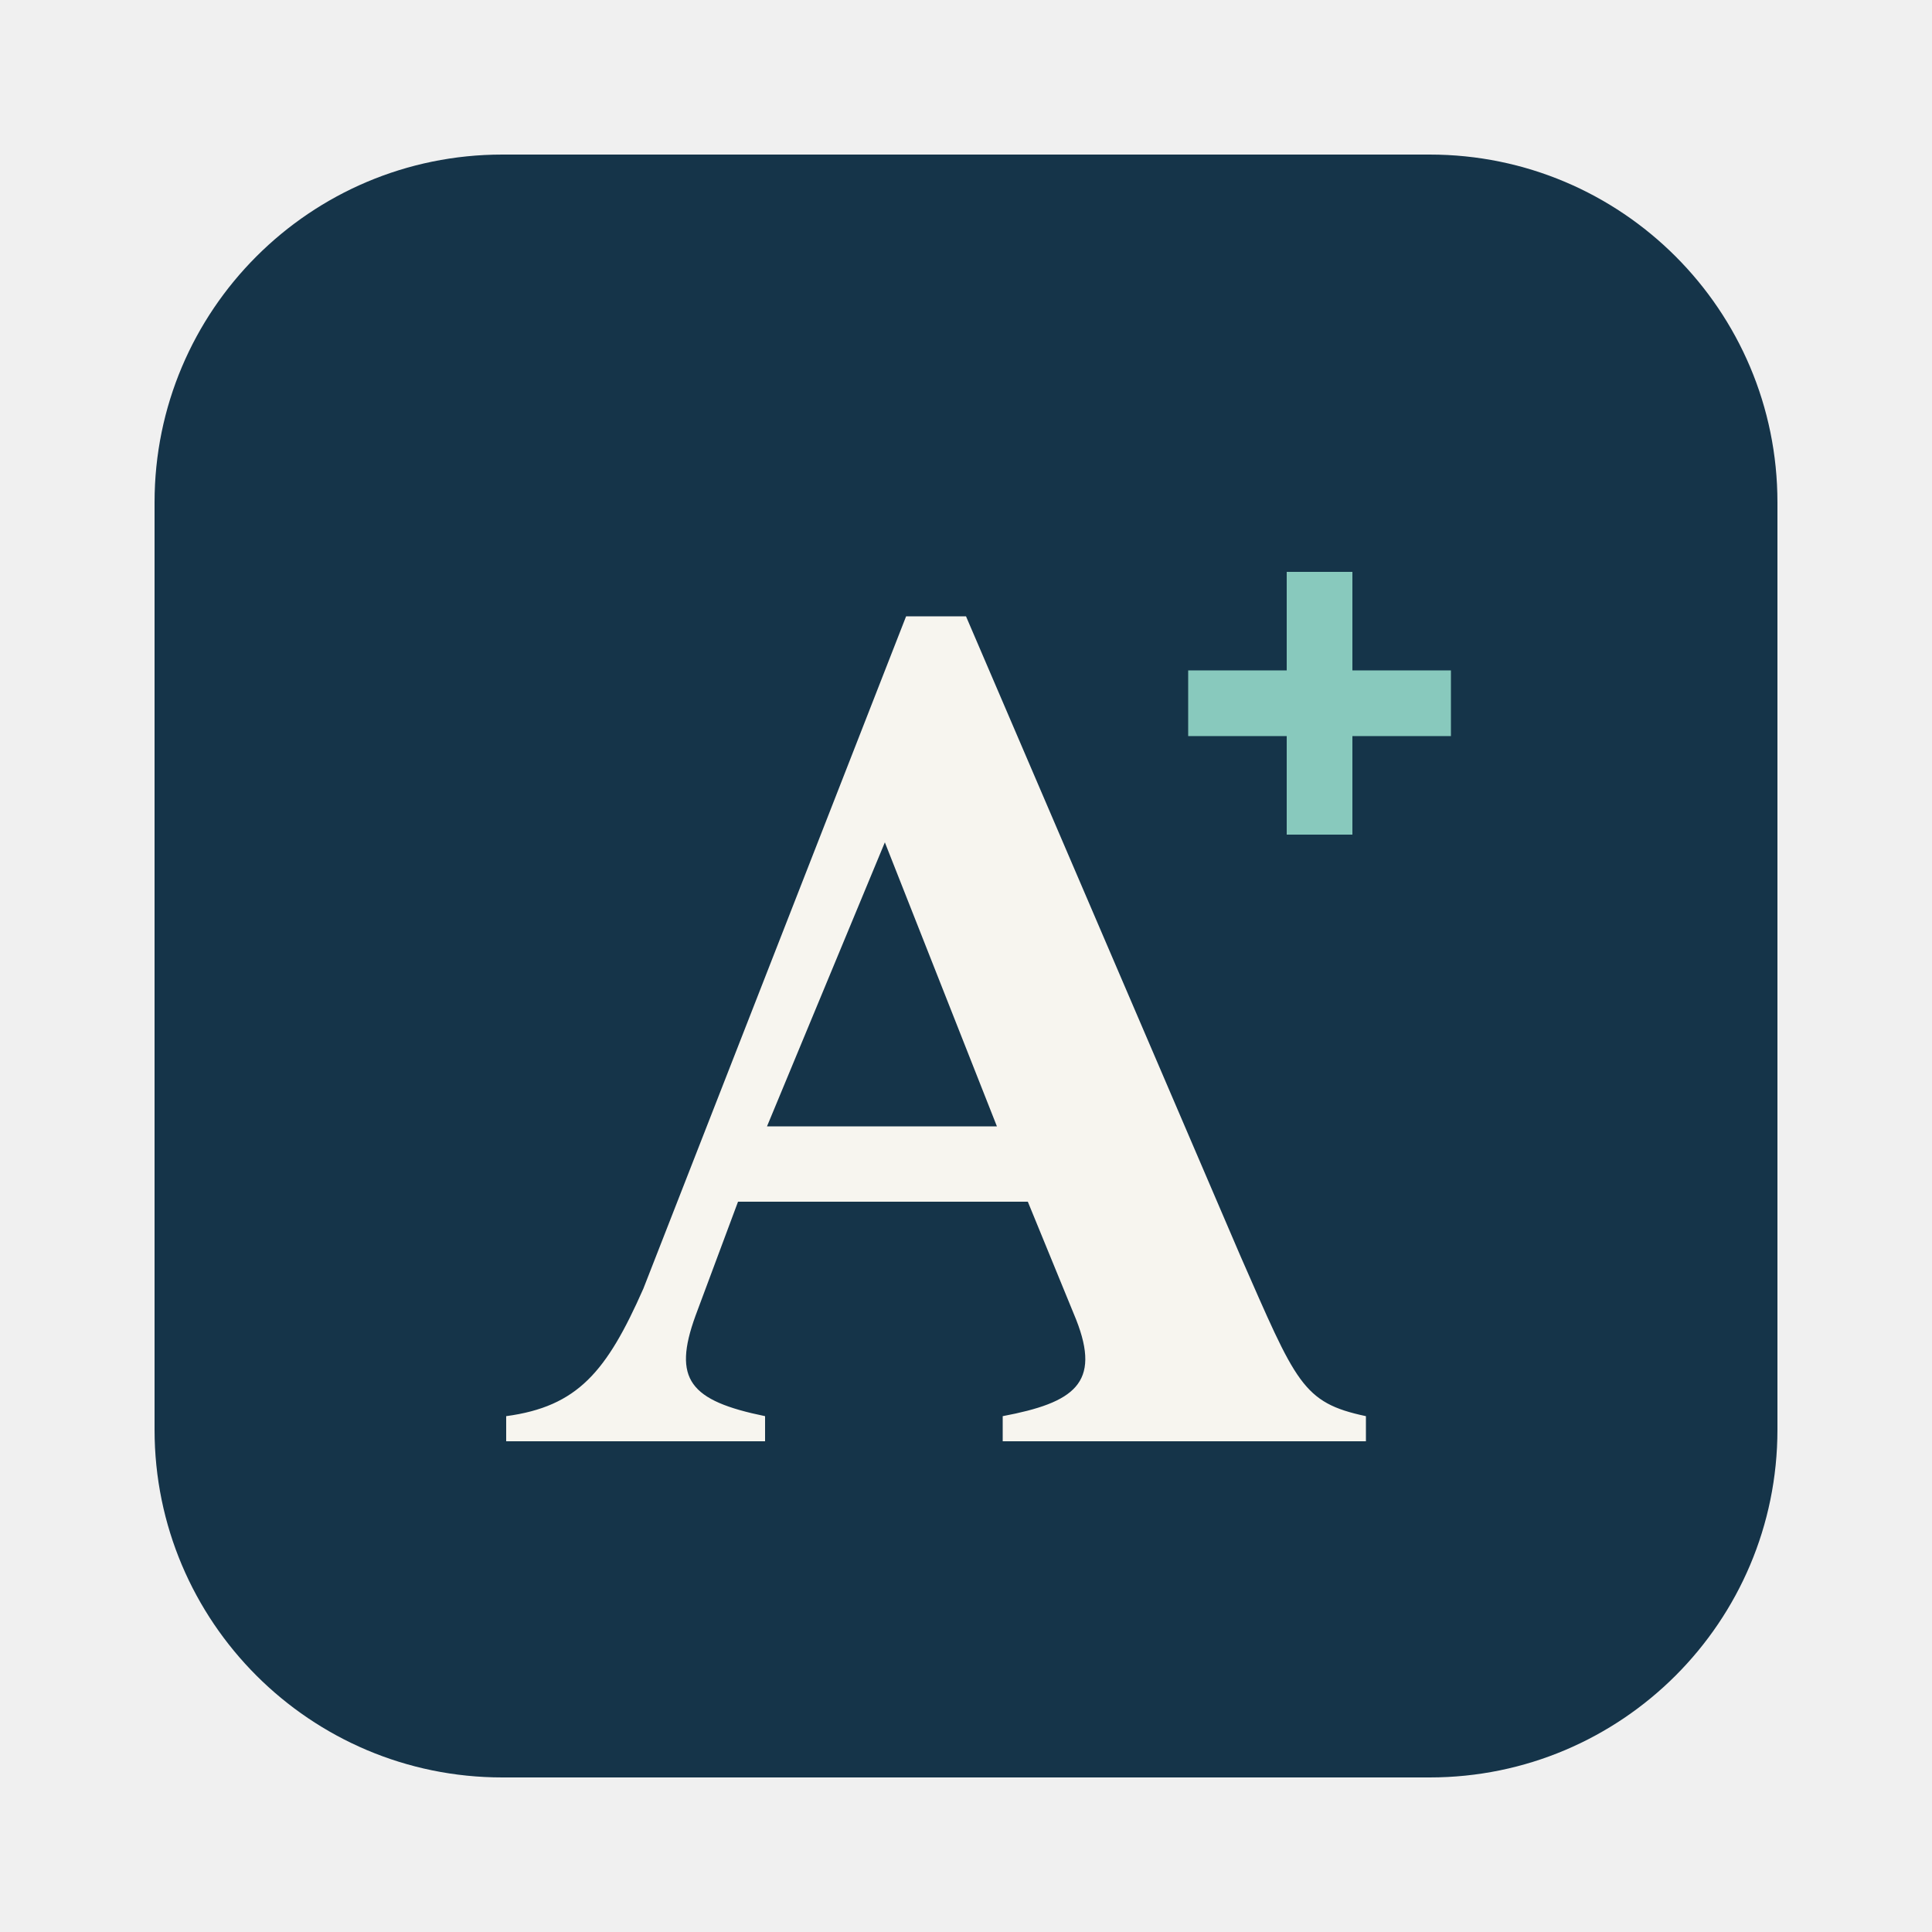
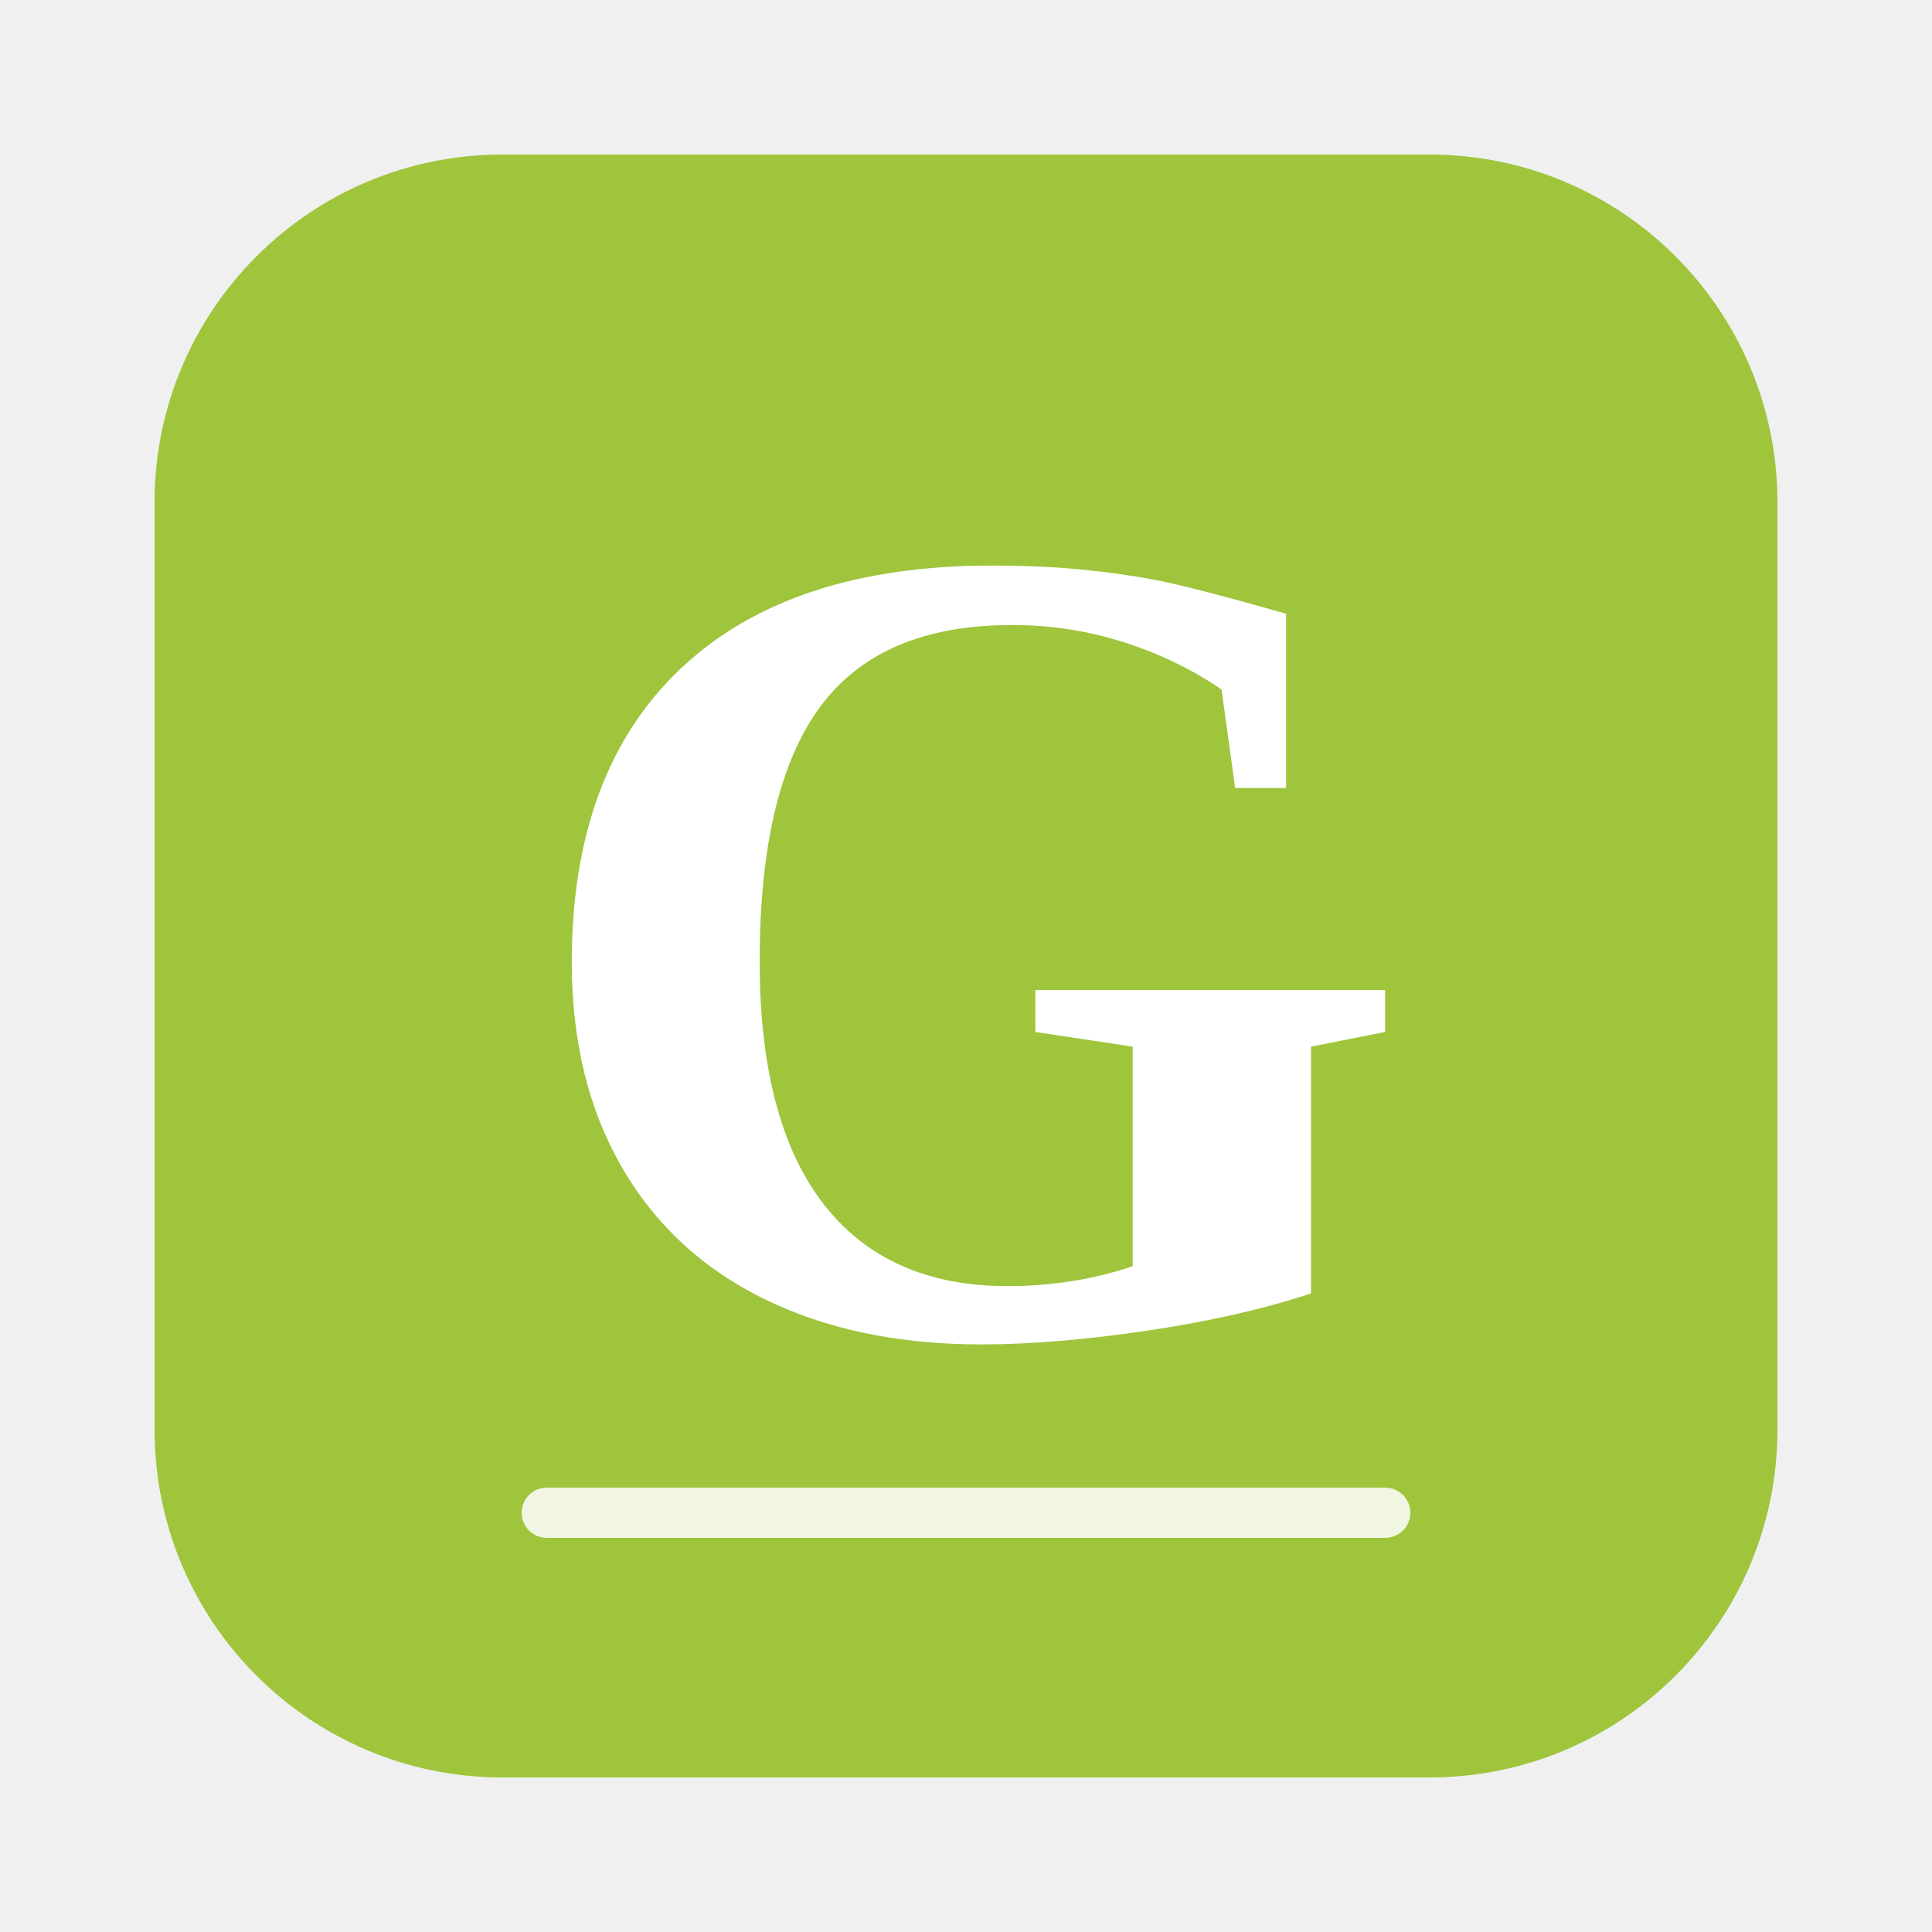
<svg xmlns="http://www.w3.org/2000/svg" viewBox="0 0 1000 1000" fill="none">
-   <rect x="80" y="80" width="840" height="840" rx="180" fill="#153449" />
-   <path fill="#F7F5EF" fill-rule="evenodd" d="M469 319h31l142 331c29 66 32 76 65 83v13H519v-13c37-7 51-17 38-50l-25-61H382l-22 59c-12 33-3 44 36 52v13H262v-13c37-5 52-23 71-66L469 319Zm-72 264h119l-58-147-61 147Z" />
-   <path fill="#88C9BD" d="M666 296h34v51h51v34h-51v51h-34v-51h-51v-34h51v-51Z" />
+   <rect x="80" y="80" width="840" height="840" rx="180" fill="#9EC53C" />
+   <text x="500" y="690" text-anchor="middle" font-family="Georgia, 'Times New Roman', 'Liberation Serif', serif" font-weight="700" font-size="600" fill="#FFFFFF">G</text>
+   <rect x="270" y="770" width="460" height="26" rx="13" fill="#FFFFFF" opacity=".85" />
</svg>
